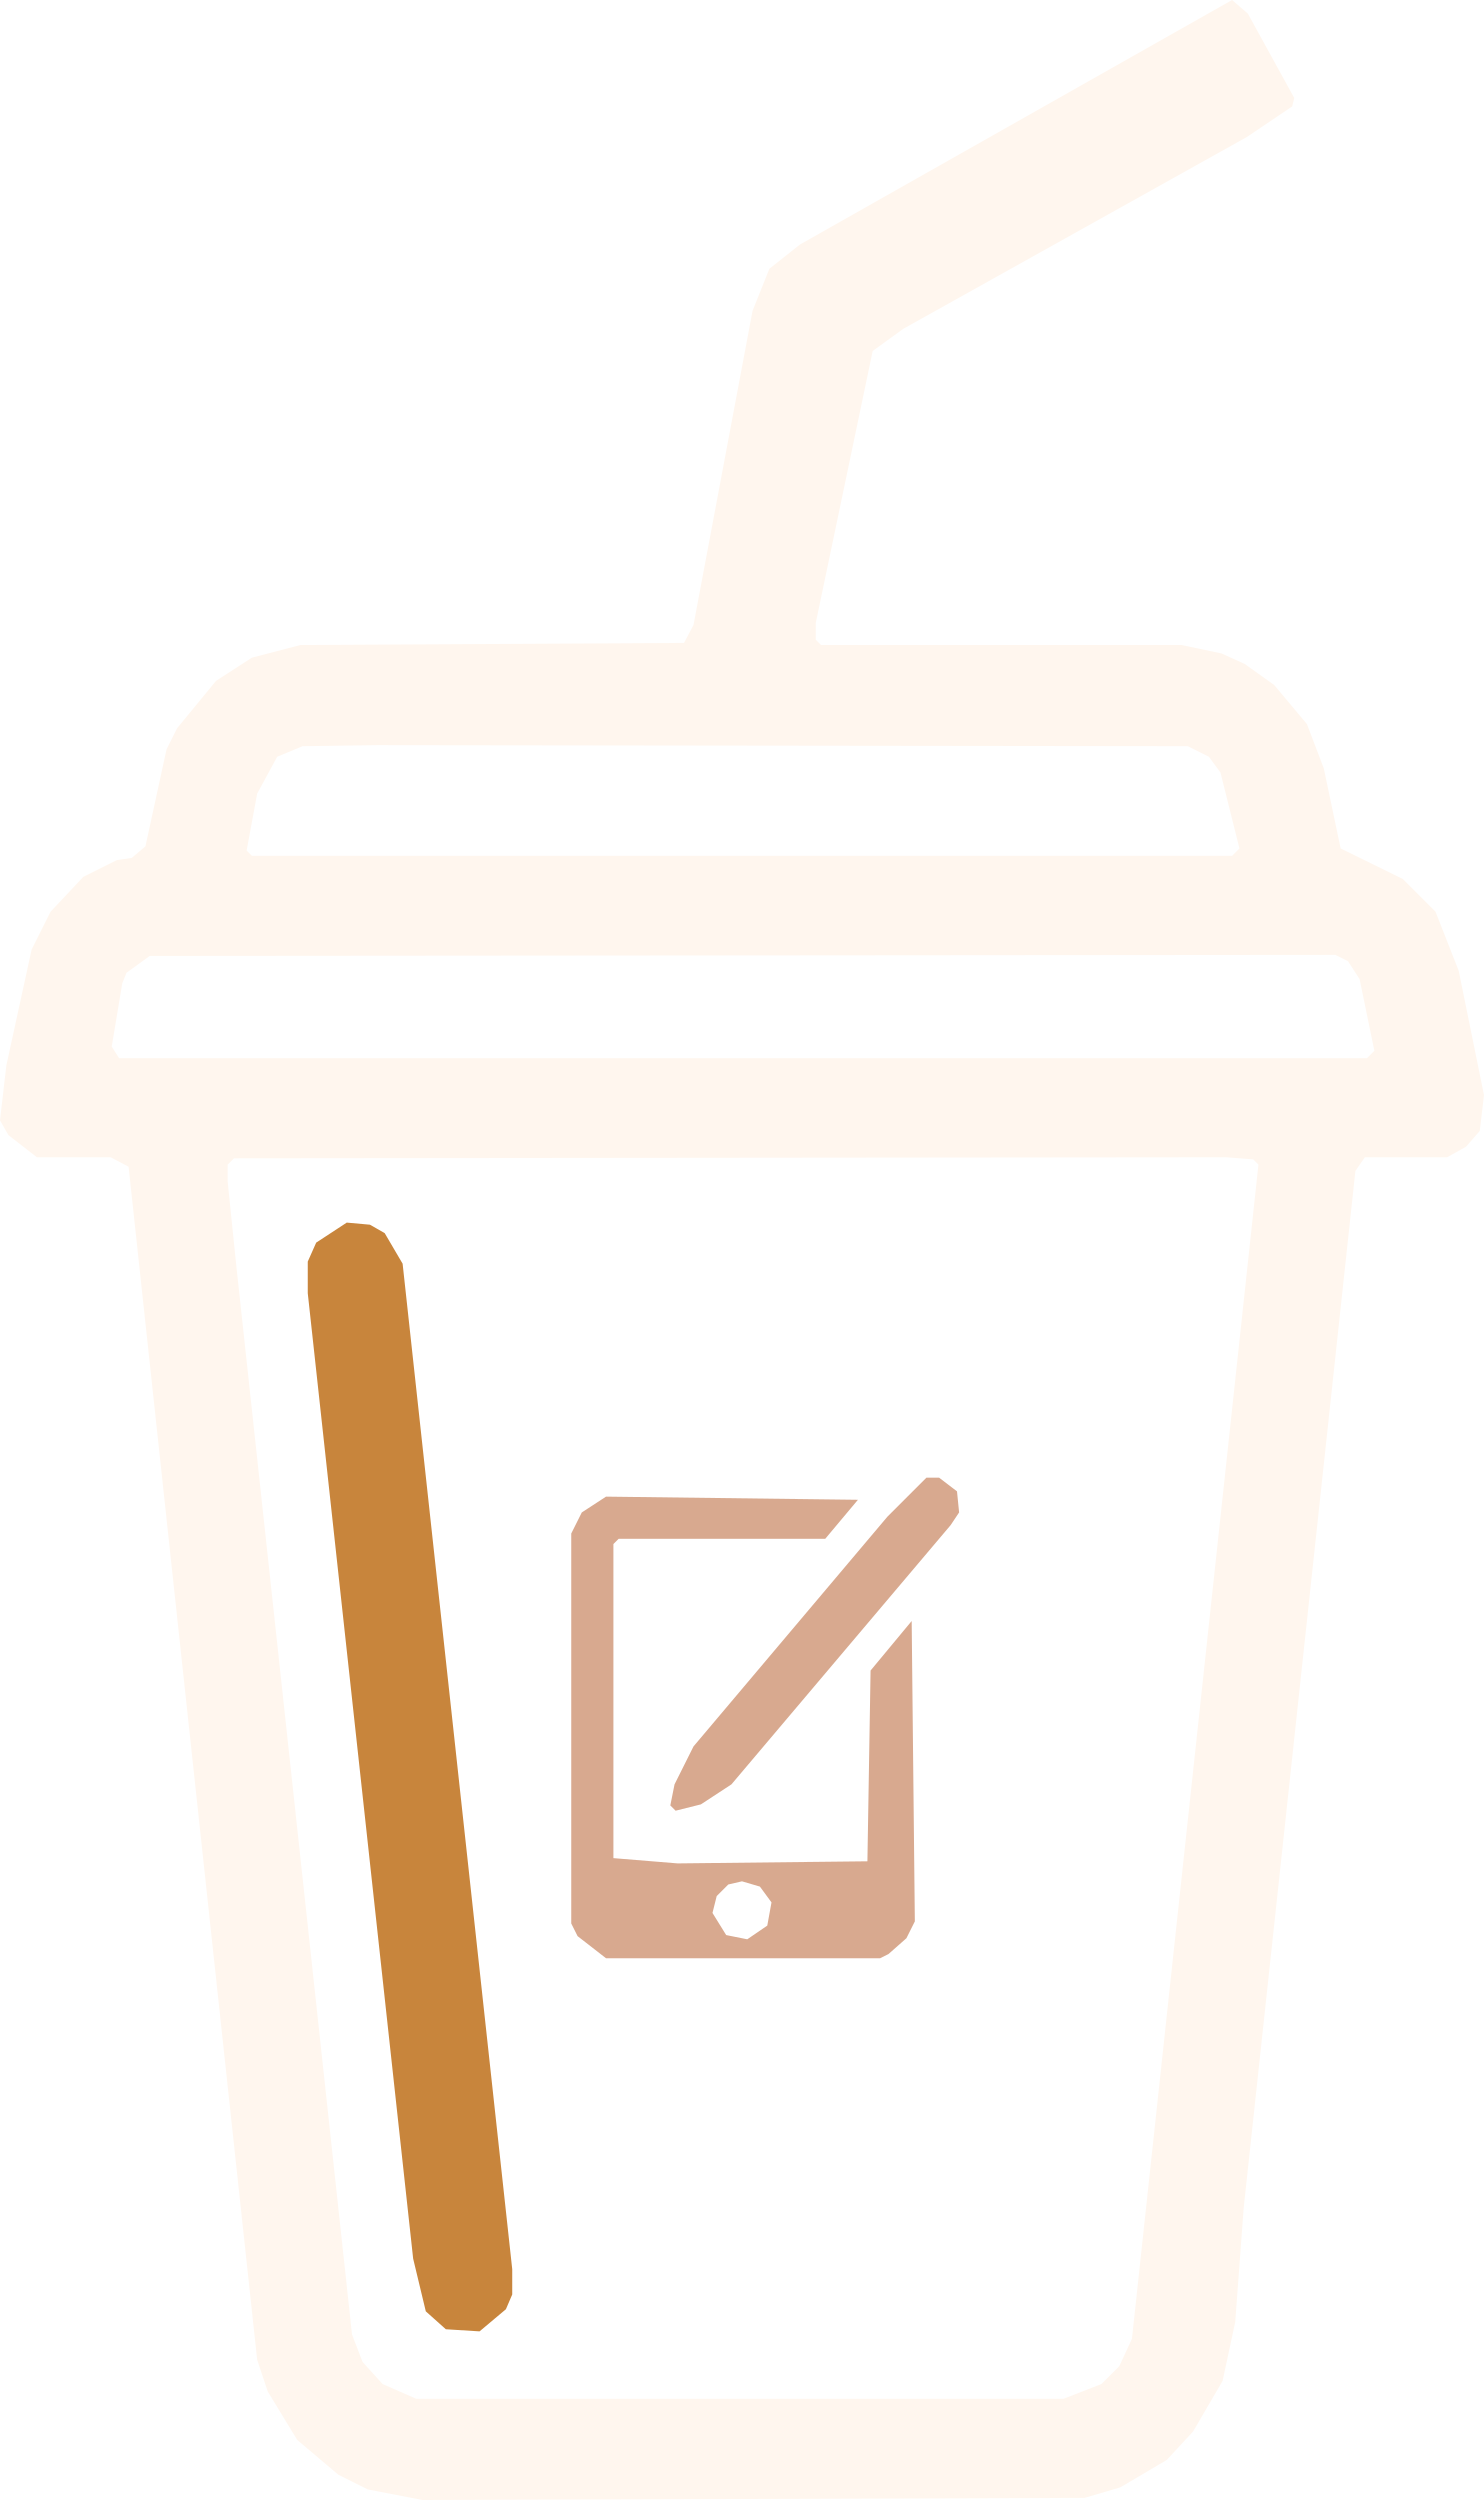
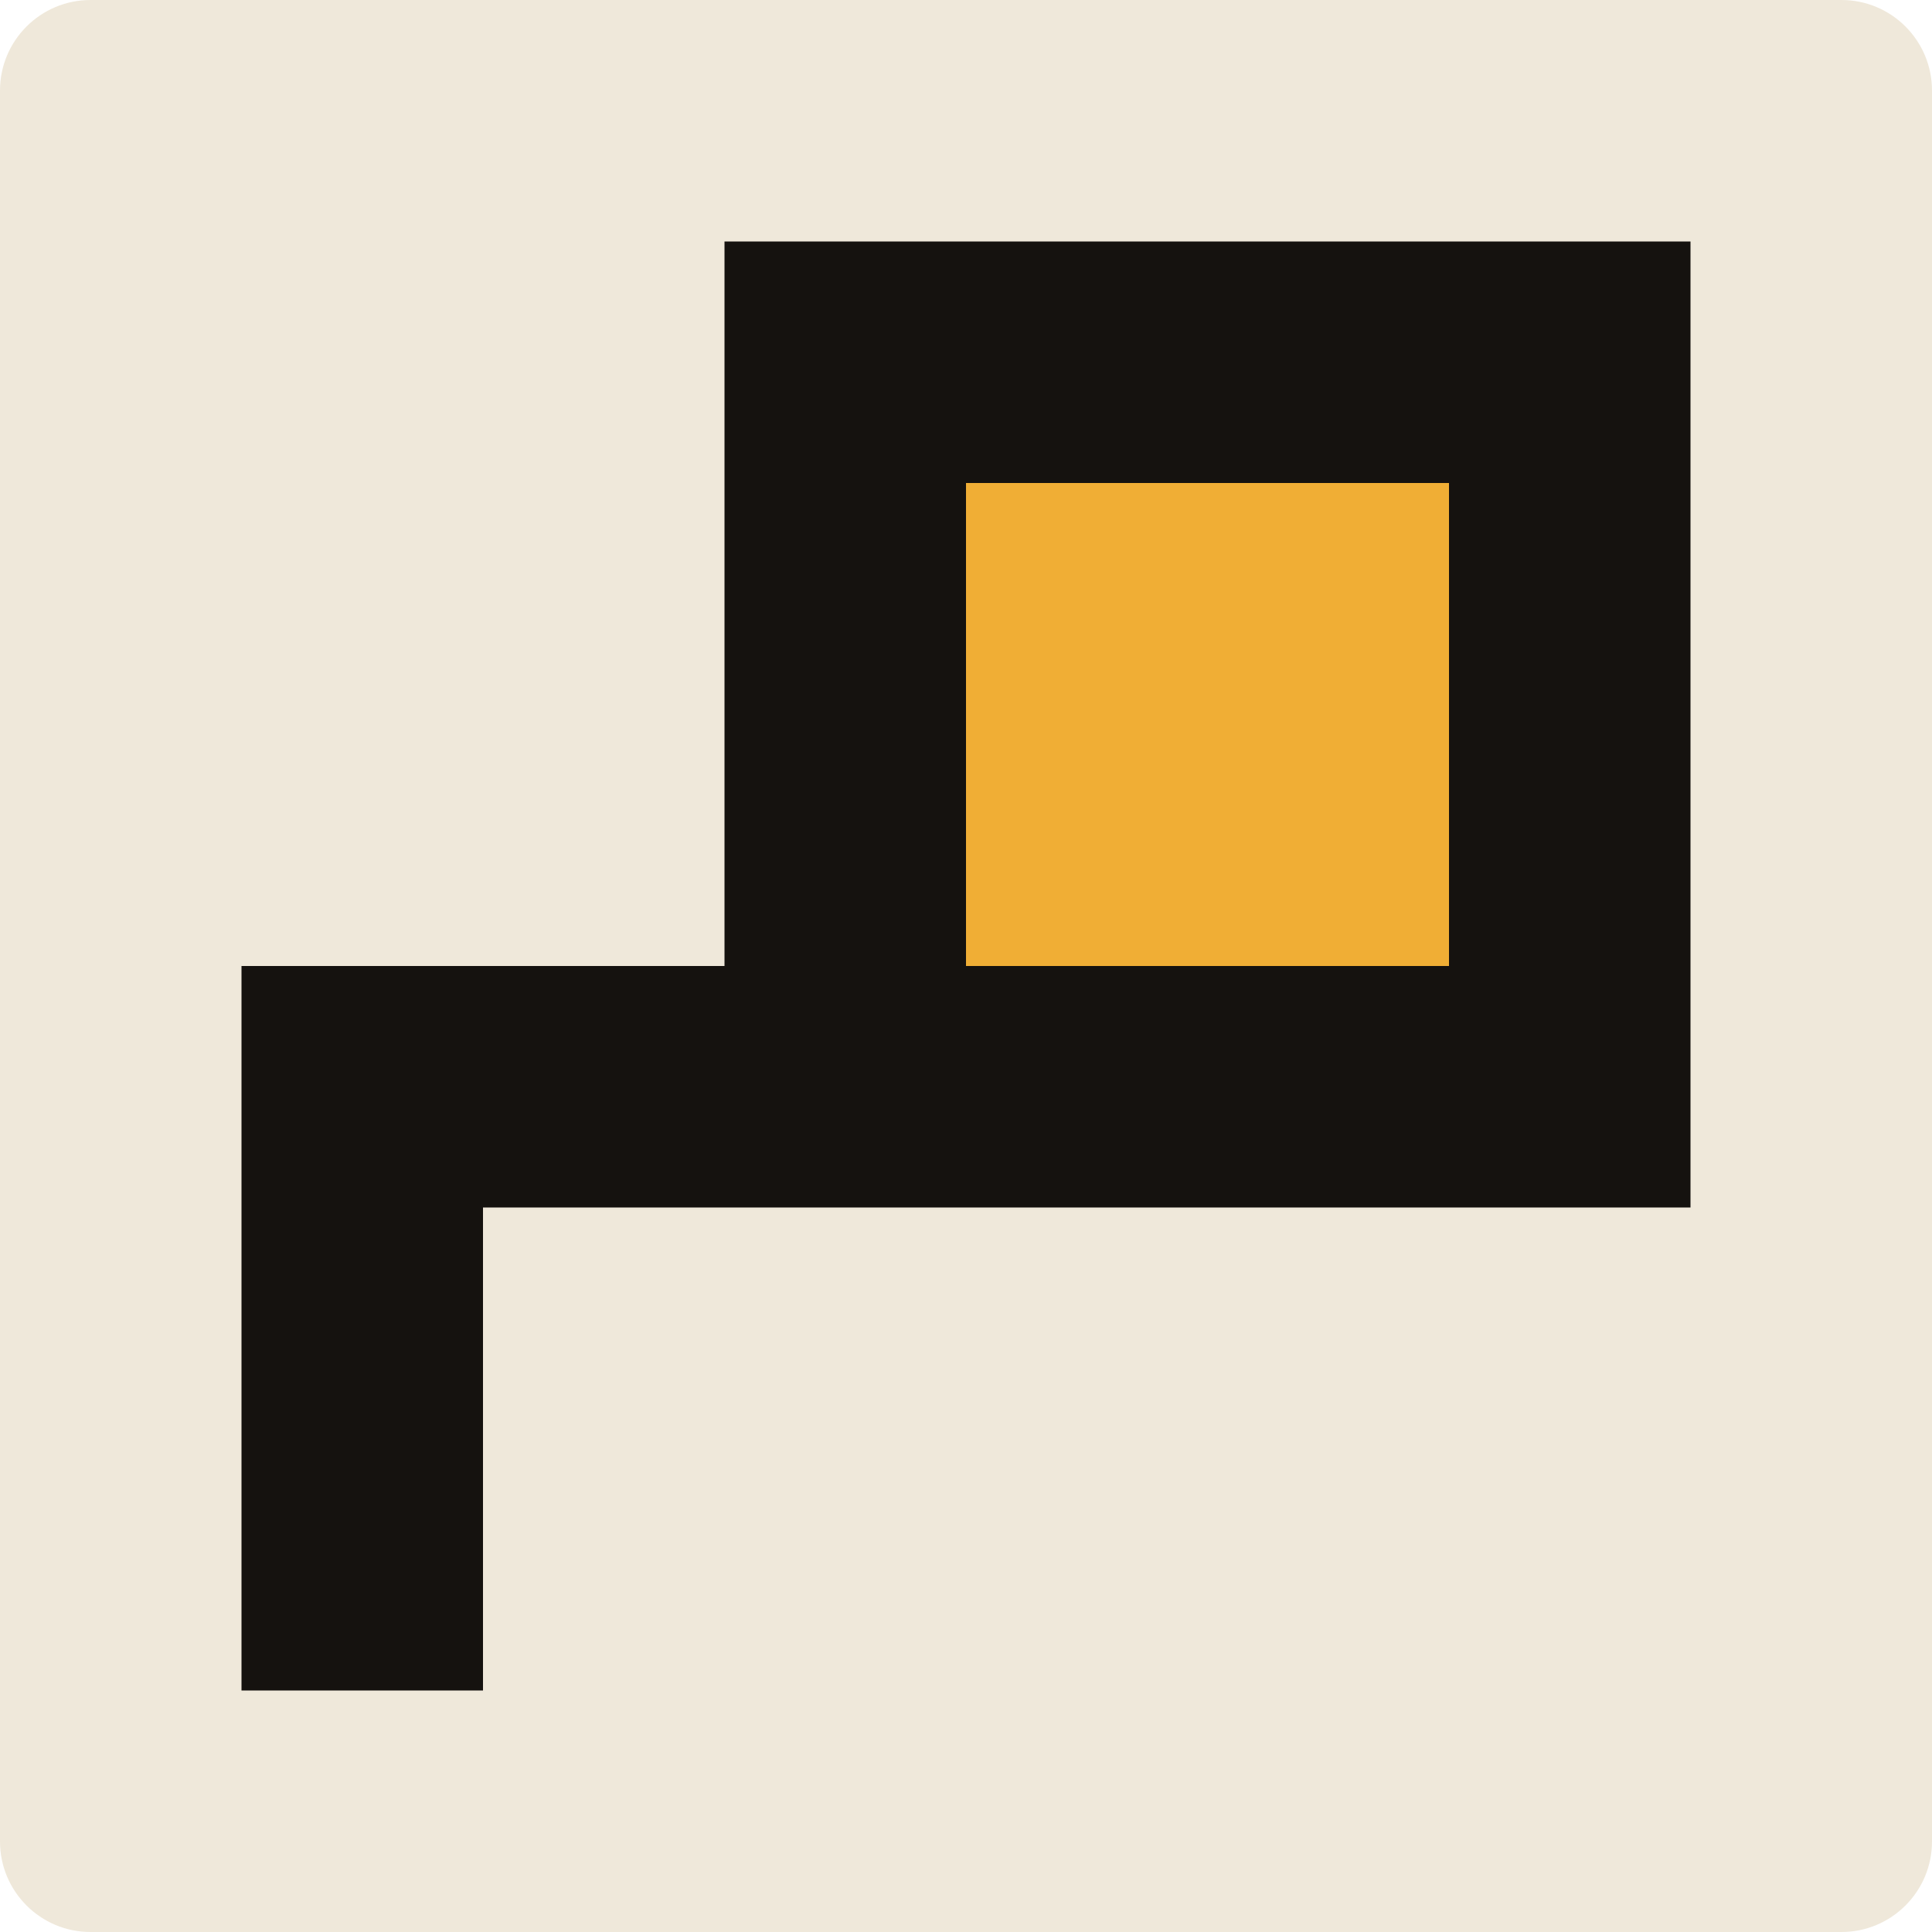
- <svg xmlns="http://www.w3.org/2000/svg" viewBox="0 0 704 1186" width="704" height="1186">
-   <g transform="translate(0.00 0.00) scale(1) translate(-464.5 -223.5)" fill-rule="evenodd">
-     <path fill="#FFF6EE" d="M1049.0,223.5 L844.0,339.5 L829.5,351.0 L821.5,371.0 L793.5,520.0 L789.0,528.5 L607.0,529.5 L584.0,535.5 L567.0,546.5 L548.5,569.0 L543.5,579.0 L533.5,625.0 L527.0,630.5 L520.0,631.5 L504.0,639.5 L488.5,656.0 L479.5,674.0 L467.5,729.0 L464.5,755.0 L468.5,762.0 L482.0,772.5 L517.0,772.5 L525.5,777.0 L586.5,1343.0 L591.5,1358.0 L605.5,1381.0 L625.0,1397.5 L639.0,1404.5 L665.0,1409.5 L979.0,1408.5 L996.0,1403.5 L1018.0,1390.5 L1030.5,1377.0 L1044.5,1353.0 L1050.5,1325.0 L1054.5,1271.0 L1107.5,779.0 L1112.0,772.5 L1151.0,772.5 L1160.0,767.5 L1166.5,760.0 L1168.5,743.0 L1156.5,684.0 L1145.5,656.0 L1130.0,640.5 L1100.5,626.0 L1092.5,588.0 L1084.5,567.0 L1069.0,548.5 L1055.0,538.5 L1044.0,533.5 L1025.0,529.5 L854.0,529.5 L851.5,527.0 L851.5,519.0 L878.5,390.0 L893.0,379.5 L1056.0,288.5 L1077.5,274.0 L1078.5,270.0 L1056.5,230.0 L1049.0,223.5Z M643.5,577.0 L1028.0,577.5 L1038.0,582.5 L1043.5,590.0 L1052.5,626.0 L1049.0,629.5 L584.0,629.5 L581.5,627.0 L586.5,600.0 L596.0,582.5 L608.0,577.5 L643.5,577.0Z M535.5,677.0 L1098.0,676.5 L1104.0,679.5 L1109.5,688.0 L1116.5,722.0 L1113.0,725.5 L521.0,725.5 L517.5,720.0 L522.5,690.0 L524.5,685.0 L535.5,677.0Z M575.5,773.0 L1046.0,772.5 L1059.0,773.5 L1061.5,776.0 L1001.5,1333.0 L995.5,1346.0 L987.0,1354.5 L969.0,1361.5 L662.0,1361.5 L646.0,1354.5 L636.5,1344.0 L631.5,1331.0 L576.5,823.0 L572.5,784.0 L572.5,776.0 L575.5,773.0Z" />
-     <path fill="#D8A98F" d="M904.0,924.5 L885.5,943.0 L793.5,1052.0 L784.5,1070.0 L782.5,1080.0 L785.0,1082.5 L797.0,1079.5 L811.5,1070.0 L915.5,947.0 L919.5,941.0 L918.5,931.0 L910.0,924.5 L904.0,924.5Z M752.0,933.5 L740.5,941.0 L735.5,951.0 L735.5,1136.0 L738.5,1142.0 L752.0,1152.5 L882.0,1152.5 L886.0,1150.5 L894.5,1143.0 L898.5,1135.0 L897.0,992.5 L877.5,1016.0 L876.0,1106.5 L786.0,1107.5 L755.5,1105.0 L755.5,956.0 L758.0,953.5 L856.0,953.5 L871.5,935.0 L752.0,933.5Z M816.5,1116.0 L825.0,1118.5 L830.5,1126.0 L828.5,1137.0 L819.0,1143.5 L809.0,1141.5 L802.5,1131.0 L804.5,1123.0 L810.0,1117.5 L816.5,1116.0Z" />
-     <path fill="#C8853C" d="M629.0,803.5 L614.5,813.0 L610.5,822.0 L610.5,837.0 L660.5,1295.0 L666.5,1320.0 L676.0,1328.5 L692.0,1329.5 L704.5,1319.0 L707.5,1312.0 L707.5,1300.0 L655.5,823.0 L647.0,808.5 L640.0,804.5 L629.0,803.5Z" />
-   </g>
+ <svg xmlns="http://www.w3.org/2000/svg" viewBox="0 0 64 64" width="64" height="64">
+   <rect width="64" height="64" rx="3" fill="#efe8da" />
+   <path fill="#15120f" fill-rule="evenodd" d="M24 8H56V40H16V56H8V32H24Z M32 16V32H48V16Z" />
+   <rect x="32" y="16" width="16" height="16" fill="#f0ae35" />
</svg>
